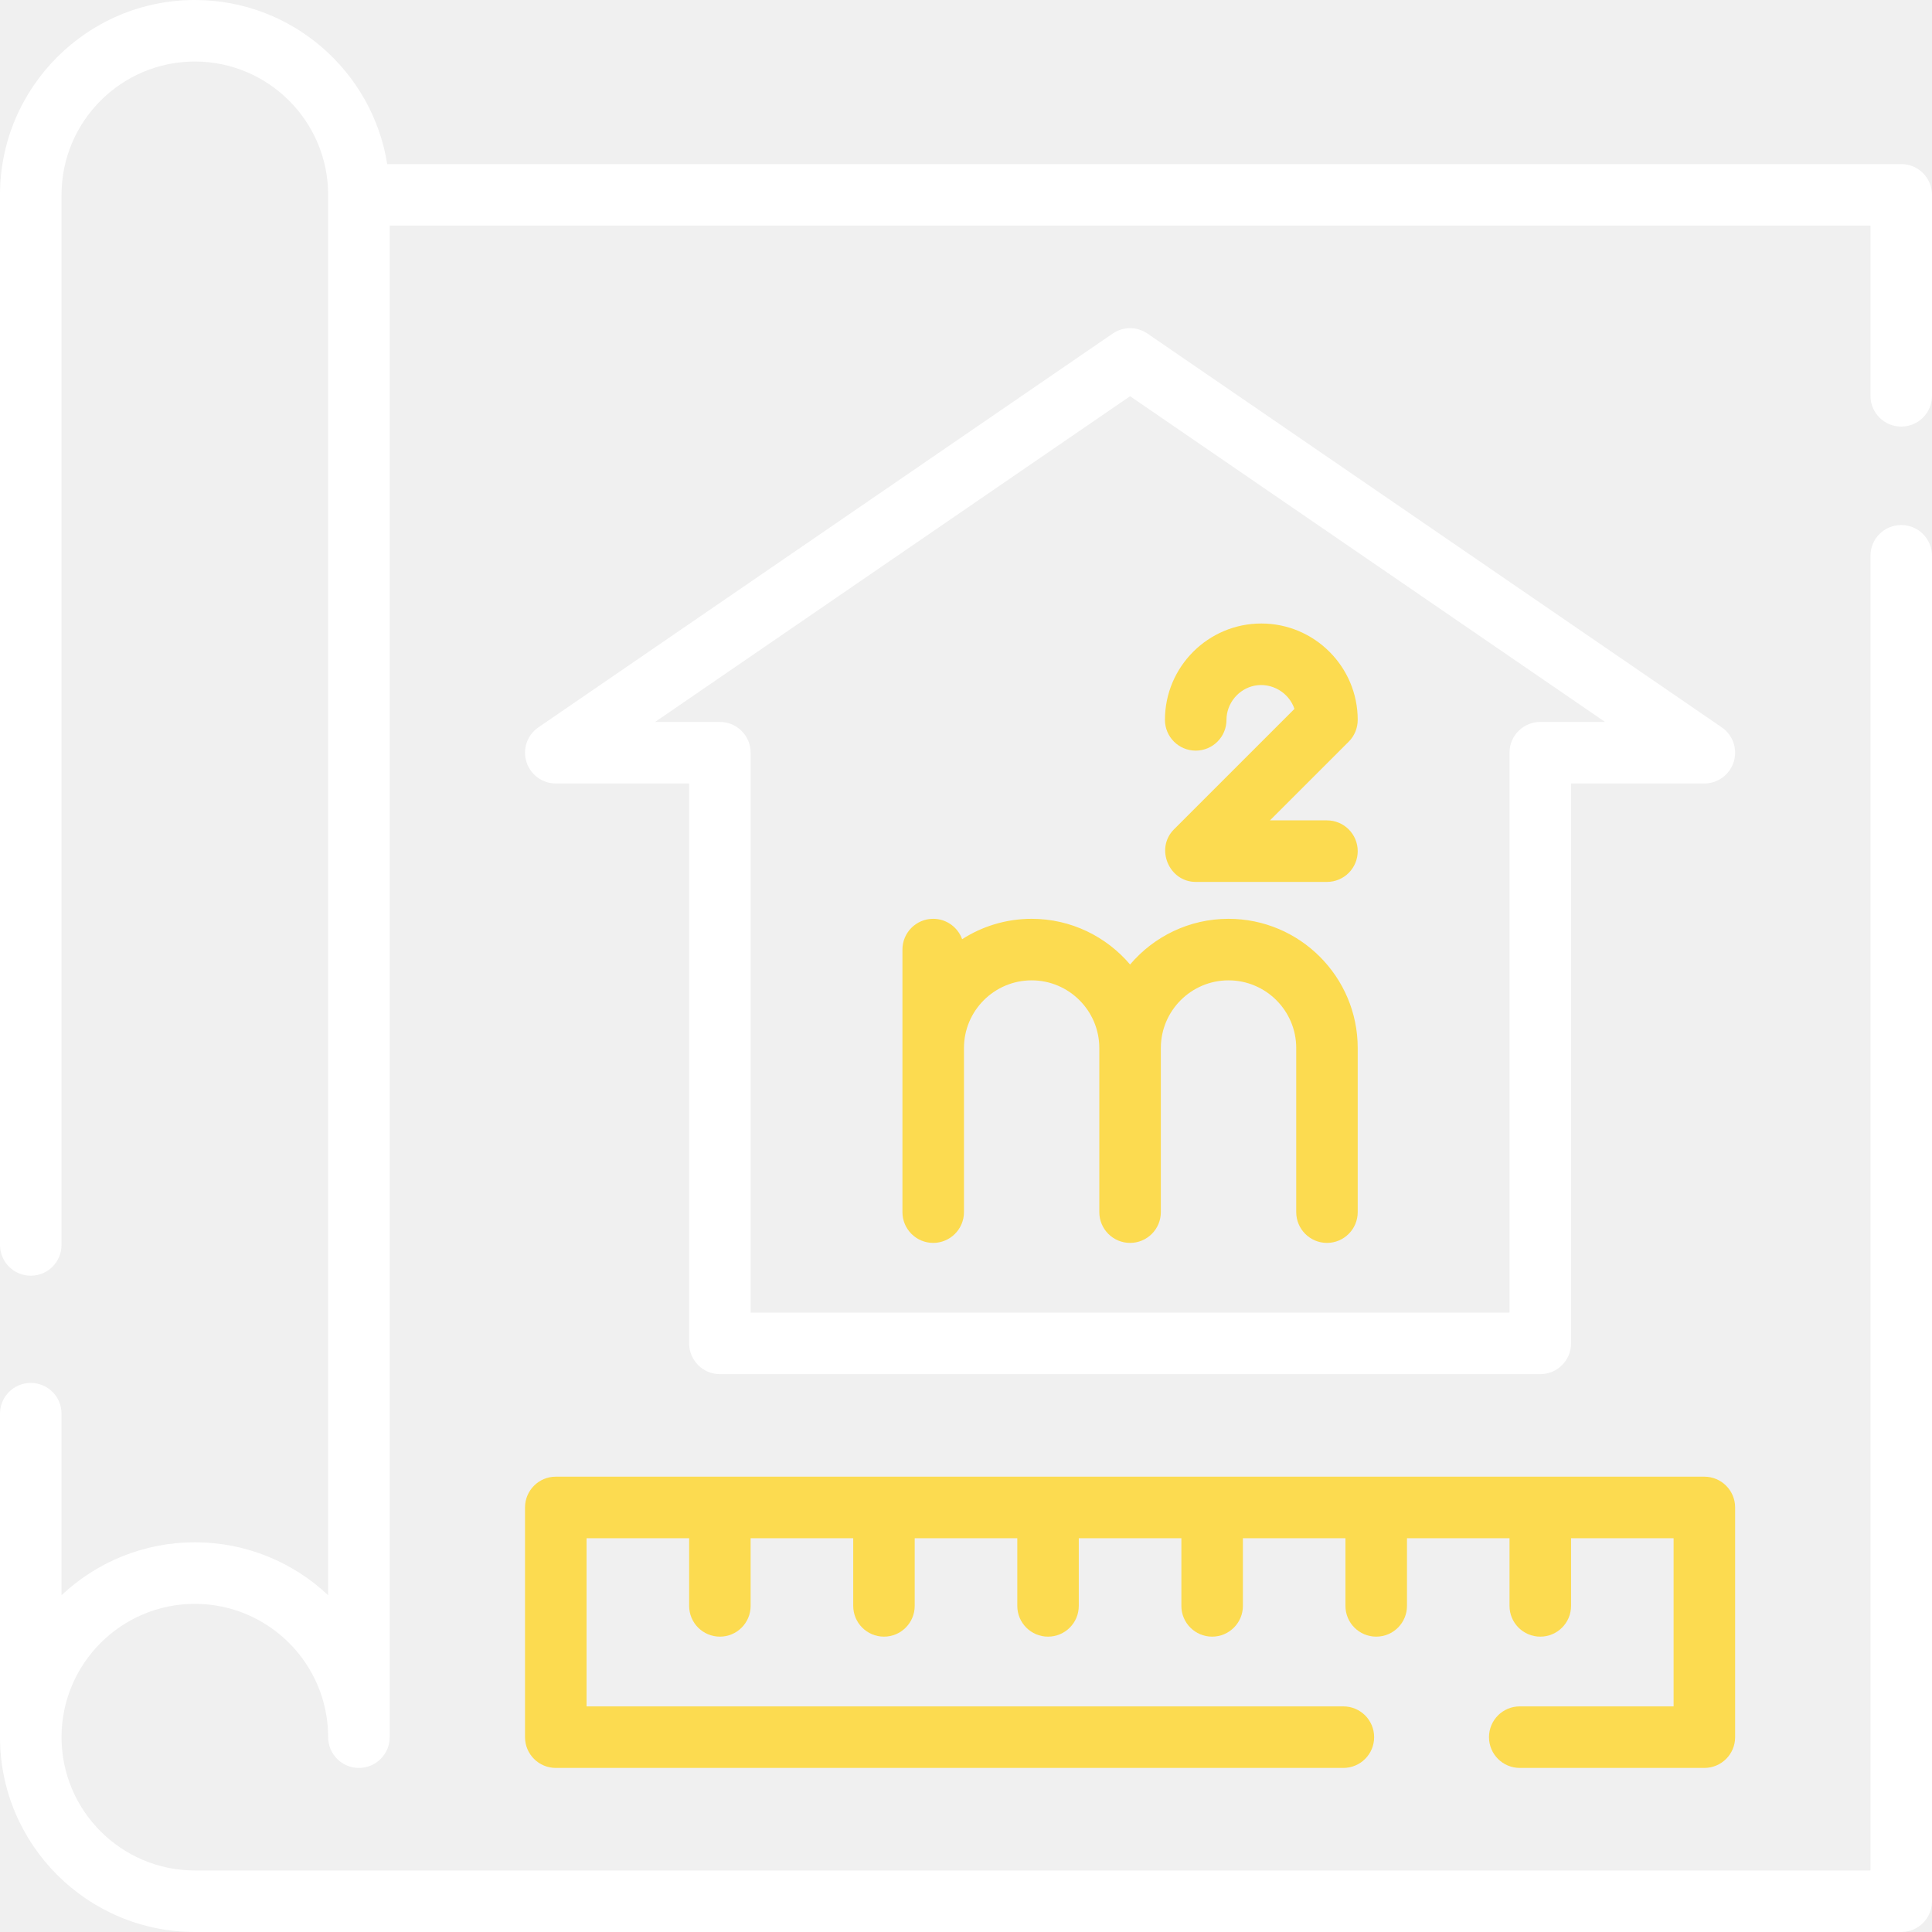
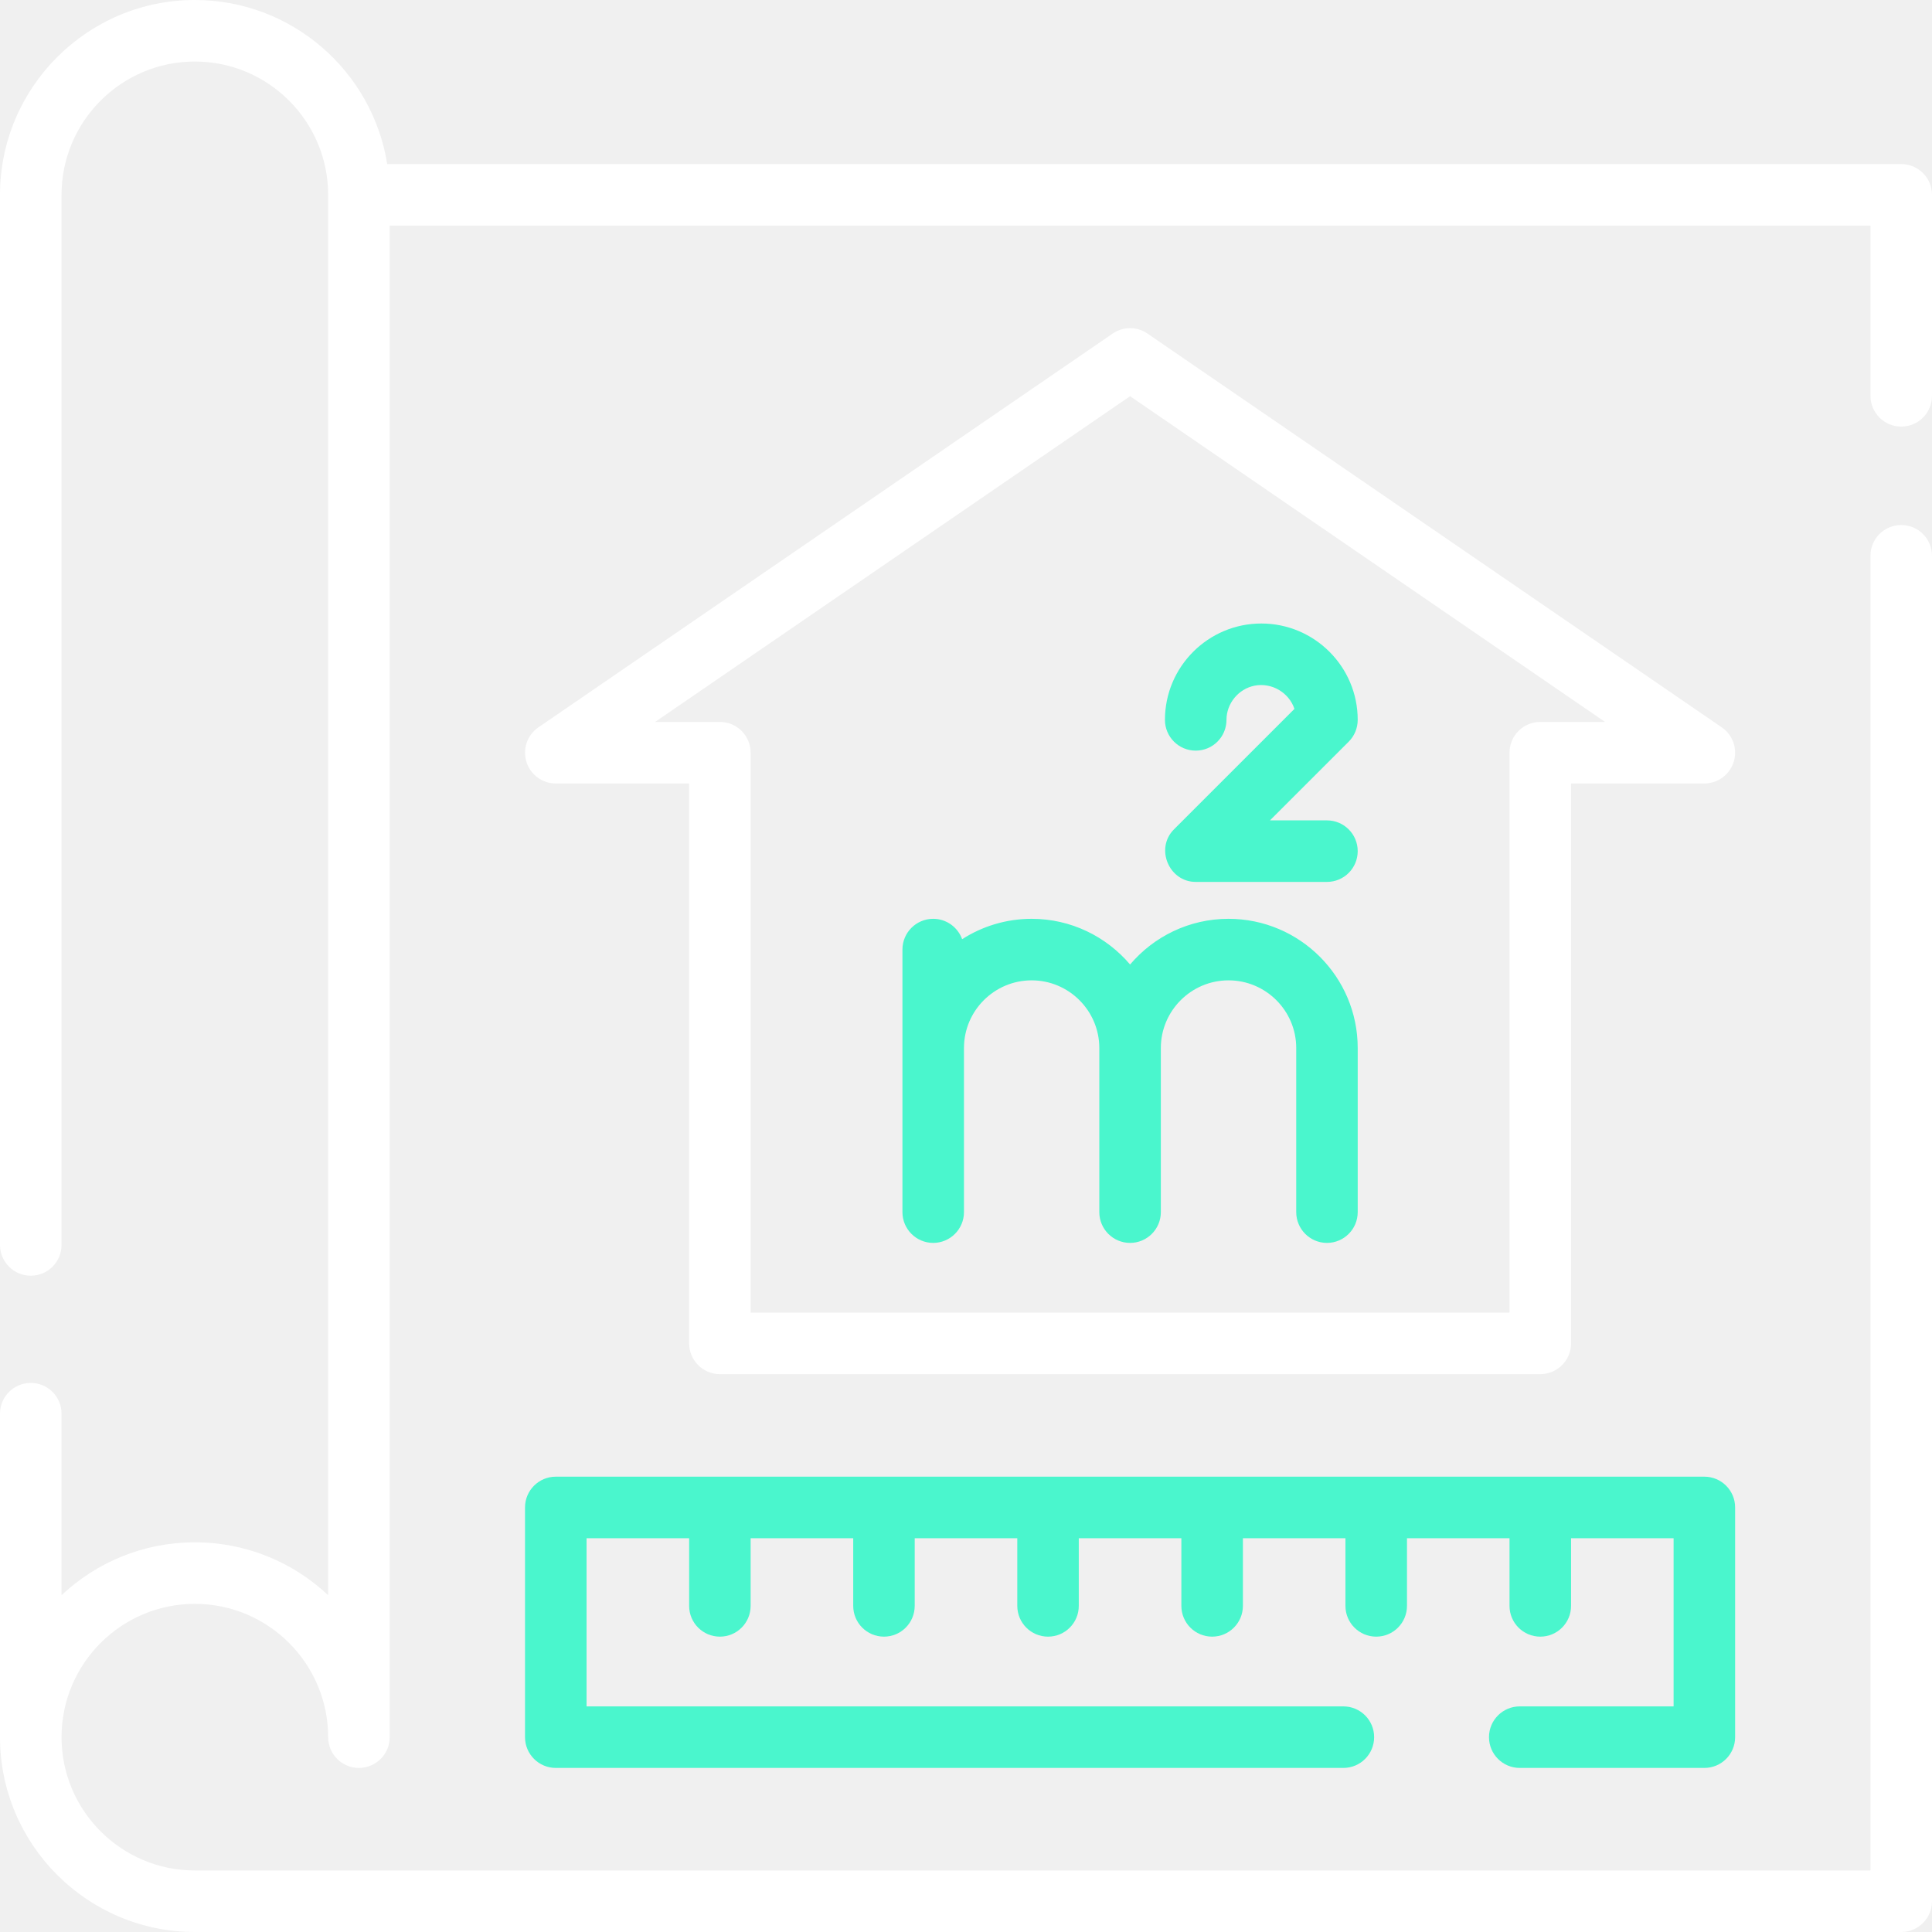
<svg xmlns="http://www.w3.org/2000/svg" width="40" height="40" viewBox="0 0 40 40" fill="none">
  <path d="M39.363 8.832C39.715 8.832 40 8.547 40 8.195V4.034C40 3.682 39.715 3.397 39.363 3.397H8.017C7.711 1.474 6.042 0 4.034 0C1.81 0 0 1.81 0 4.034V25.775C0 26.127 0.285 26.412 0.637 26.412C0.989 26.412 1.274 26.127 1.274 25.775V4.034C1.274 2.512 2.512 1.274 4.034 1.274C5.556 1.274 6.794 2.512 6.794 4.034V33.027C6.072 32.348 5.101 31.932 4.034 31.932C2.967 31.932 1.996 32.348 1.274 33.027V29.268C1.274 28.917 0.989 28.632 0.637 28.632C0.285 28.632 0 28.917 0 29.268V35.966C0 38.19 1.81 40 4.034 40H39.363C39.715 40 40 39.715 40 39.363V11.507C40 11.155 39.715 10.87 39.363 10.87C39.011 10.87 38.726 11.155 38.726 11.507V38.726H4.034C2.512 38.726 1.274 37.488 1.274 35.966C1.274 34.444 2.512 33.206 4.034 33.206C5.556 33.206 6.794 34.444 6.794 35.966C6.794 36.318 7.079 36.603 7.431 36.603C7.783 36.603 8.068 36.318 8.068 35.966V4.671H38.726V8.195C38.726 8.547 39.011 8.832 39.363 8.832Z" fill="white" />
  <path d="M35.647 15.059L23.757 6.906C23.54 6.757 23.254 6.757 23.037 6.906L11.147 15.059C10.917 15.216 10.816 15.506 10.899 15.773C10.982 16.039 11.228 16.221 11.508 16.221H14.268V27.813C14.268 28.165 14.553 28.45 14.905 28.45H31.89C32.242 28.45 32.527 28.165 32.527 27.813V16.221H35.287C35.566 16.221 35.812 16.039 35.895 15.772C35.978 15.506 35.877 15.216 35.647 15.059ZM31.89 14.947C31.538 14.947 31.253 15.232 31.253 15.584V27.176H15.541V15.584C15.541 15.232 15.256 14.947 14.904 14.947H13.563L23.397 8.203L33.231 14.947H31.89V14.947Z" fill="white" />
-   <path d="M25.435 19.023C24.619 19.023 23.888 19.391 23.397 19.969C22.906 19.391 22.175 19.023 21.359 19.023C20.829 19.023 20.335 19.179 19.92 19.445C19.831 19.199 19.597 19.023 19.321 19.023C18.969 19.023 18.684 19.308 18.684 19.66V25.096C18.684 25.447 18.969 25.733 19.321 25.733C19.672 25.733 19.958 25.447 19.958 25.096V21.698C19.958 20.926 20.586 20.297 21.359 20.297C22.131 20.297 22.76 20.926 22.76 21.698V25.096C22.76 25.447 23.045 25.733 23.397 25.733C23.749 25.733 24.034 25.447 24.034 25.096V21.698C24.034 20.926 24.663 20.297 25.435 20.297C26.208 20.297 26.837 20.926 26.837 21.698V25.096C26.837 25.447 27.122 25.733 27.473 25.733C27.825 25.733 28.11 25.447 28.11 25.096V21.698C28.11 20.223 26.91 19.023 25.435 19.023Z" fill="#FCDB50" />
-   <path d="M27.473 16.985H26.293L27.924 15.355C28.043 15.236 28.11 15.073 28.11 14.904C28.11 13.804 27.215 12.909 26.114 12.909C25.014 12.909 24.119 13.804 24.119 14.904C24.119 15.256 24.404 15.541 24.756 15.541C25.108 15.541 25.393 15.256 25.393 14.904C25.393 14.564 25.641 14.262 25.975 14.196C26.327 14.127 26.687 14.337 26.8 14.677L24.305 17.172C23.912 17.565 24.201 18.259 24.756 18.259H27.473C27.825 18.259 28.11 17.974 28.11 17.622C28.11 17.27 27.825 16.985 27.473 16.985Z" fill="#FCDB50" />
-   <path d="M35.287 30.573H11.507C11.155 30.573 10.87 30.858 10.87 31.21V35.966C10.87 36.318 11.155 36.603 11.507 36.603H27.813C28.165 36.603 28.45 36.318 28.45 35.966C28.45 35.614 28.165 35.329 27.813 35.329H12.144V31.847H14.268V33.248C14.268 33.6 14.553 33.885 14.905 33.885C15.256 33.885 15.541 33.6 15.541 33.248V31.847H17.665V33.248C17.665 33.6 17.95 33.885 18.302 33.885C18.653 33.885 18.938 33.6 18.938 33.248V31.847H21.062V33.248C21.062 33.6 21.347 33.885 21.698 33.885C22.05 33.885 22.335 33.6 22.335 33.248V31.847H24.459V33.248C24.459 33.6 24.744 33.885 25.096 33.885C25.447 33.885 25.733 33.6 25.733 33.248V31.847H27.856V33.248C27.856 33.6 28.141 33.885 28.493 33.885C28.845 33.885 29.13 33.6 29.13 33.248V31.847H31.253V33.248C31.253 33.6 31.538 33.885 31.89 33.885C32.242 33.885 32.527 33.6 32.527 33.248V31.847H34.65V35.329H31.465C31.113 35.329 30.828 35.614 30.828 35.966C30.828 36.318 31.113 36.603 31.465 36.603H35.287C35.639 36.603 35.924 36.318 35.924 35.966V31.21C35.924 30.858 35.638 30.573 35.287 30.573Z" fill="#FCDB50" />
+   <path d="M25.435 19.023C24.619 19.023 23.888 19.391 23.397 19.969C22.906 19.391 22.175 19.023 21.359 19.023C20.829 19.023 20.335 19.179 19.92 19.445C19.831 19.199 19.597 19.023 19.321 19.023C18.969 19.023 18.684 19.308 18.684 19.66V25.096C18.684 25.447 18.969 25.733 19.321 25.733C19.672 25.733 19.958 25.447 19.958 25.096V21.698C19.958 20.926 20.586 20.297 21.359 20.297C22.131 20.297 22.76 20.926 22.76 21.698V25.096C22.76 25.447 23.045 25.733 23.397 25.733C23.749 25.733 24.034 25.447 24.034 25.096V21.698C24.034 20.926 24.663 20.297 25.435 20.297C26.208 20.297 26.837 20.926 26.837 21.698V25.096C26.837 25.447 27.122 25.733 27.473 25.733C27.825 25.733 28.11 25.447 28.11 25.096V21.698C28.11 20.223 26.91 19.023 25.435 19.023Z" fill="#4AF6CD" />
+   <path d="M27.473 16.985H26.293L27.924 15.355C28.043 15.236 28.11 15.073 28.11 14.904C28.11 13.804 27.215 12.909 26.114 12.909C25.014 12.909 24.119 13.804 24.119 14.904C24.119 15.256 24.404 15.541 24.756 15.541C25.108 15.541 25.393 15.256 25.393 14.904C25.393 14.564 25.641 14.262 25.975 14.196C26.327 14.127 26.687 14.337 26.8 14.677L24.305 17.172C23.912 17.565 24.201 18.259 24.756 18.259H27.473C27.825 18.259 28.11 17.974 28.11 17.622C28.11 17.27 27.825 16.985 27.473 16.985Z" fill="#4AF6CD" />
+   <path d="M35.287 30.573H11.507C11.155 30.573 10.87 30.858 10.87 31.21V35.966C10.87 36.318 11.155 36.603 11.507 36.603H27.813C28.165 36.603 28.45 36.318 28.45 35.966C28.45 35.614 28.165 35.329 27.813 35.329H12.144V31.847H14.268V33.248C14.268 33.6 14.553 33.885 14.905 33.885C15.256 33.885 15.541 33.6 15.541 33.248V31.847H17.665V33.248C17.665 33.6 17.95 33.885 18.302 33.885C18.653 33.885 18.938 33.6 18.938 33.248V31.847H21.062V33.248C21.062 33.6 21.347 33.885 21.698 33.885C22.05 33.885 22.335 33.6 22.335 33.248V31.847H24.459V33.248C24.459 33.6 24.744 33.885 25.096 33.885C25.447 33.885 25.733 33.6 25.733 33.248V31.847H27.856V33.248C27.856 33.6 28.141 33.885 28.493 33.885C28.845 33.885 29.13 33.6 29.13 33.248V31.847H31.253V33.248C31.253 33.6 31.538 33.885 31.89 33.885C32.242 33.885 32.527 33.6 32.527 33.248V31.847H34.65V35.329H31.465C31.113 35.329 30.828 35.614 30.828 35.966C30.828 36.318 31.113 36.603 31.465 36.603H35.287C35.639 36.603 35.924 36.318 35.924 35.966V31.21C35.924 30.858 35.638 30.573 35.287 30.573Z" fill="#4AF6CD" />
</svg>
